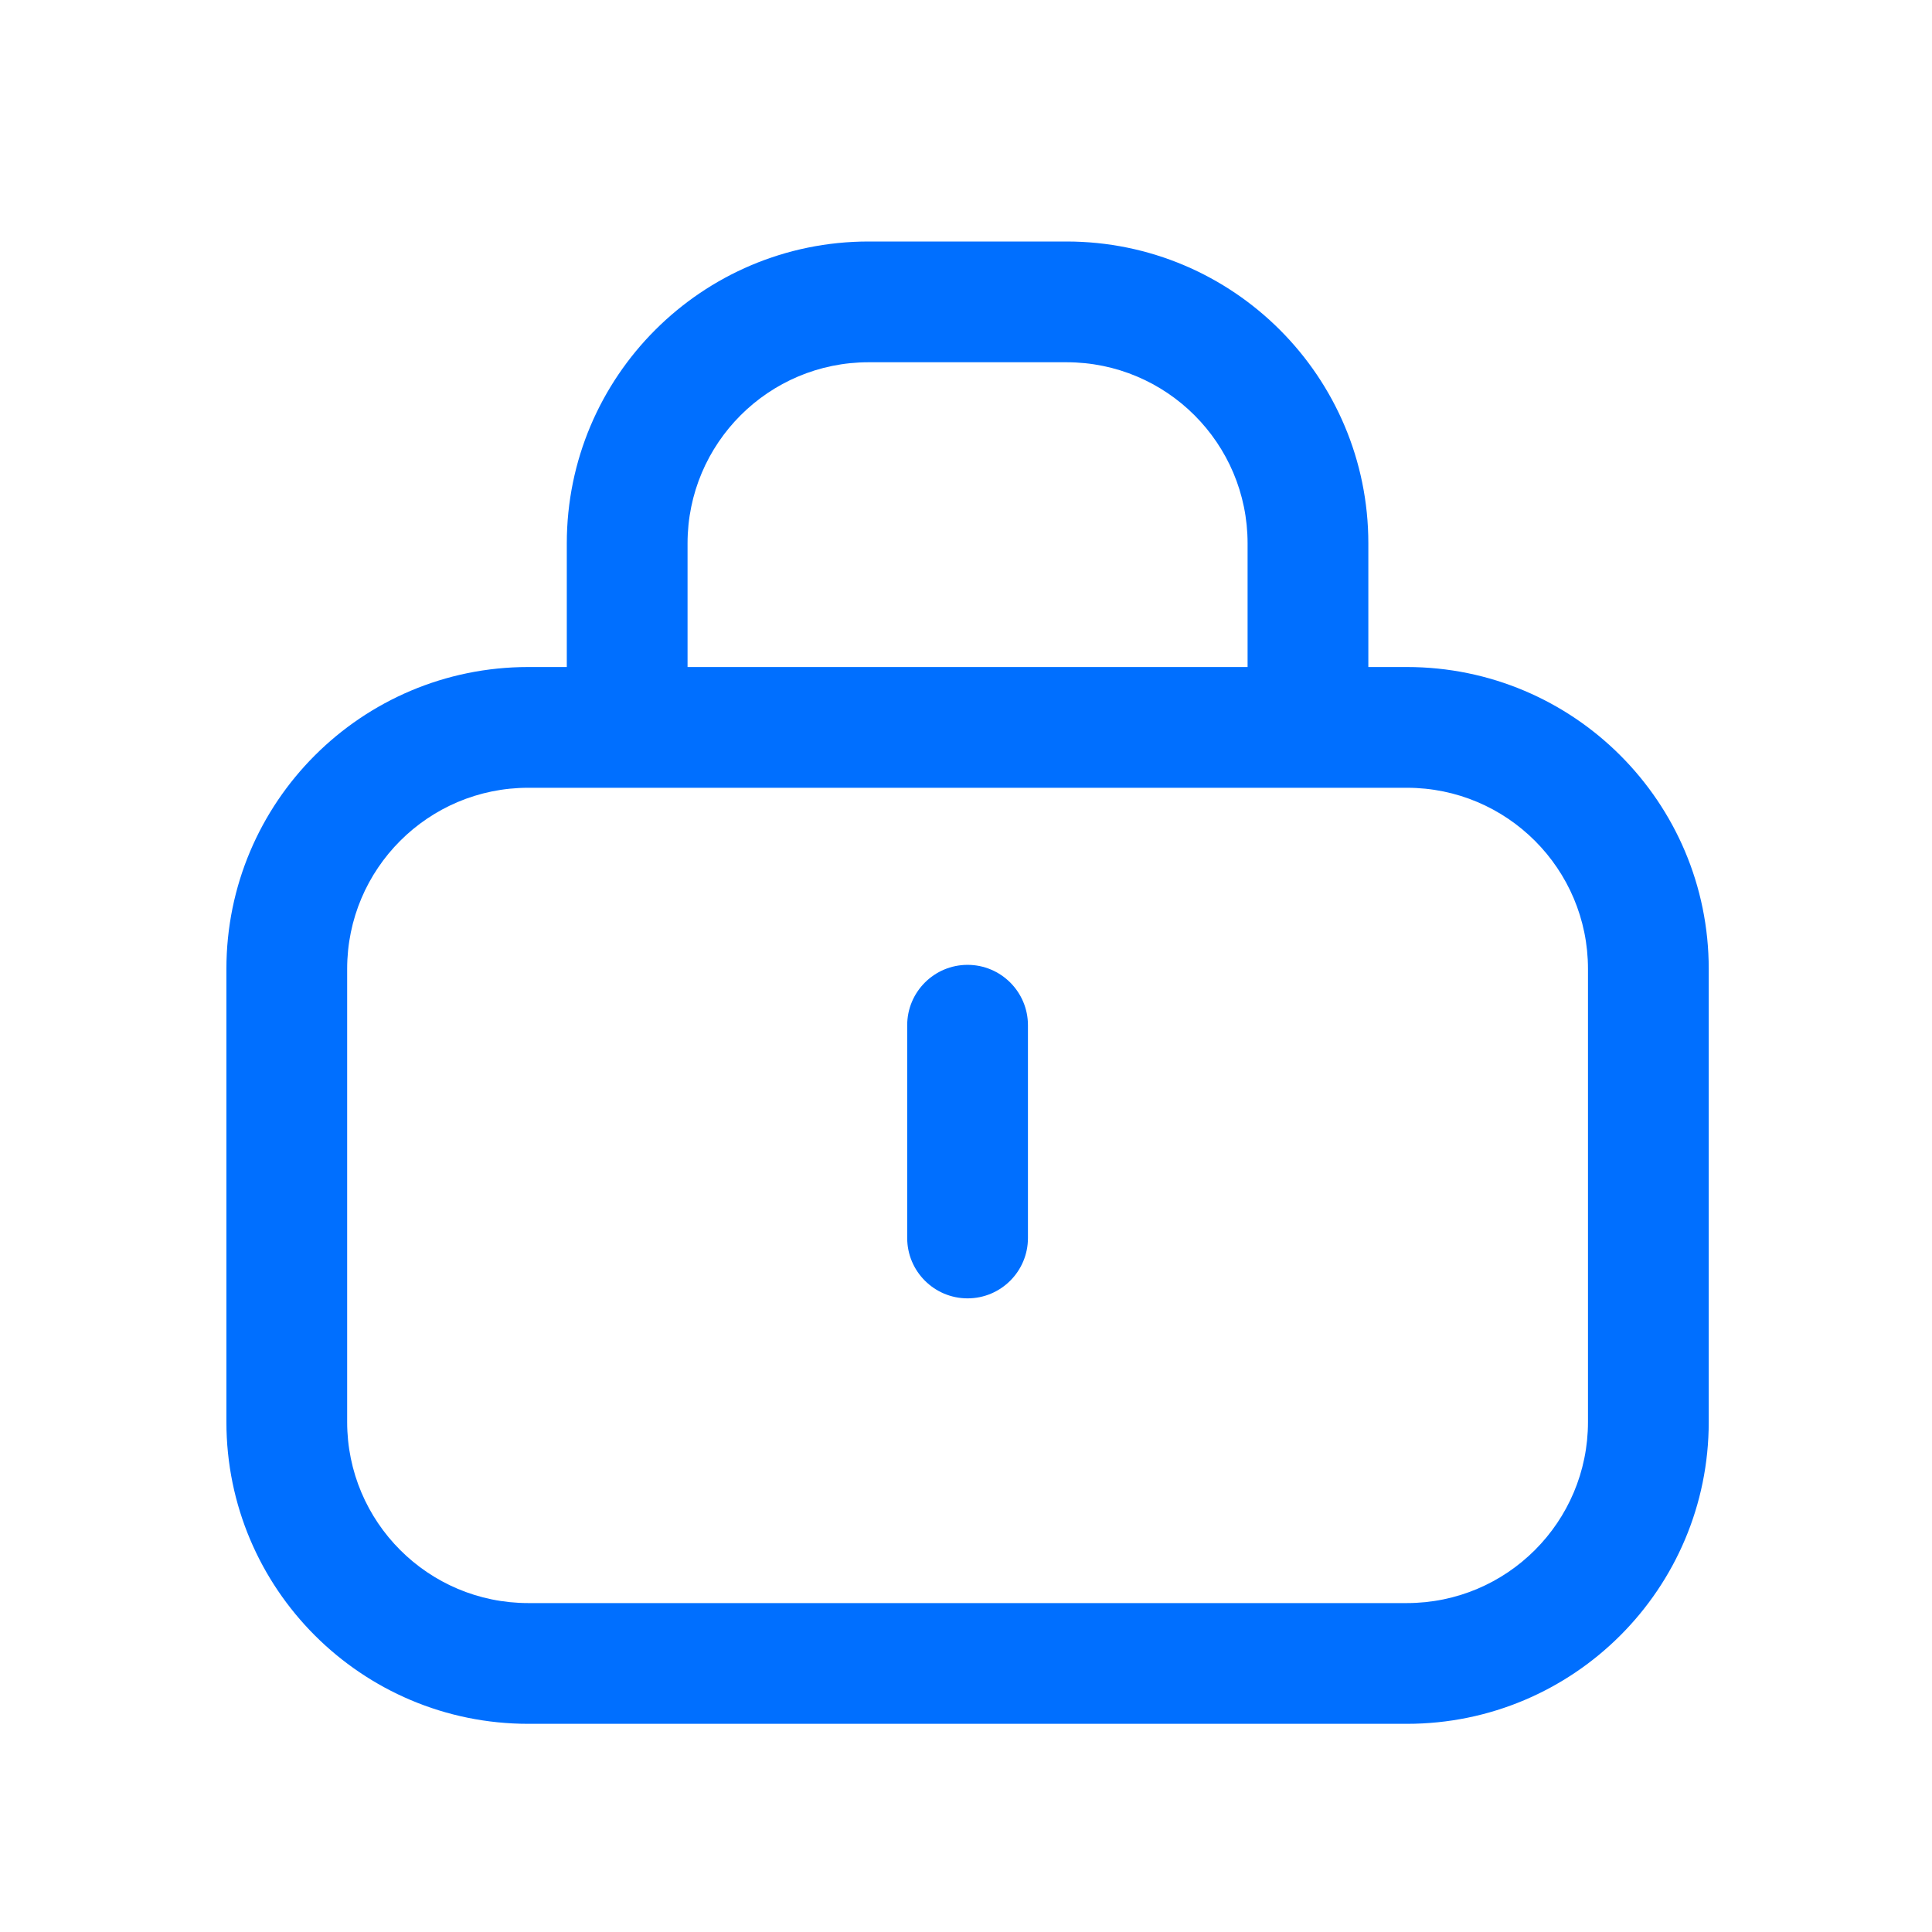
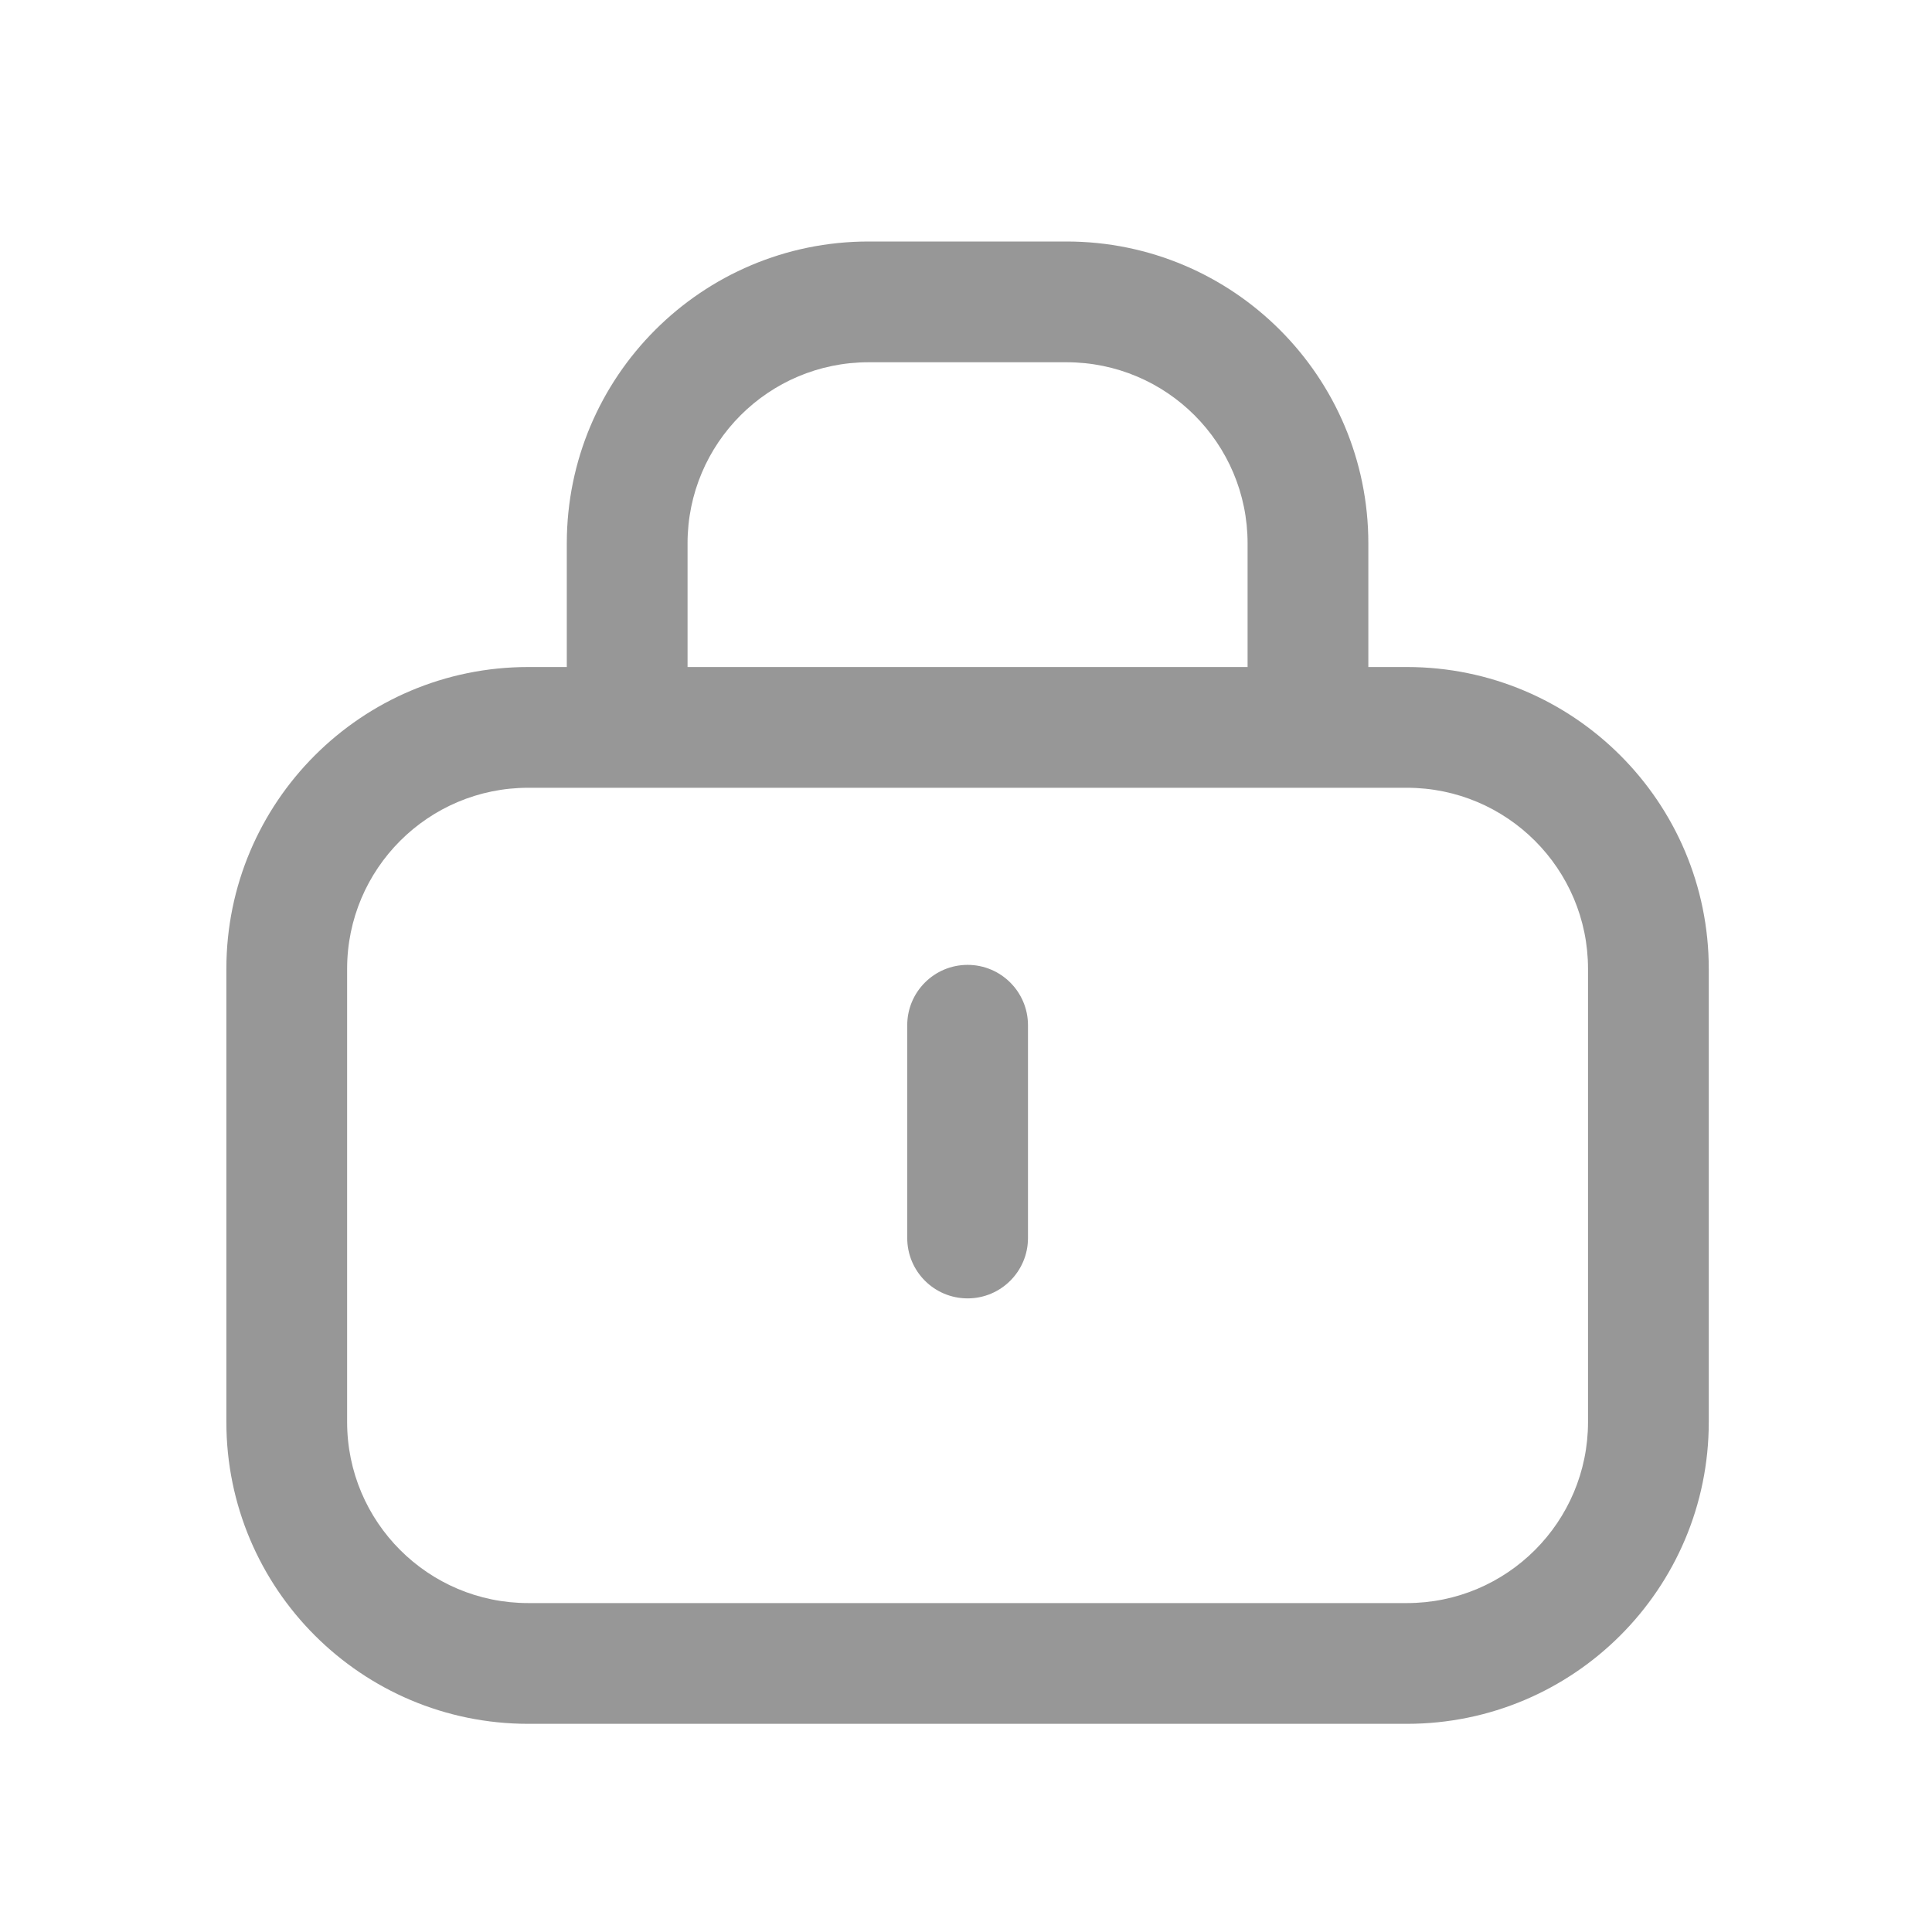
- <svg xmlns="http://www.w3.org/2000/svg" width="32" height="32" viewBox="0 0 32 32" fill="none">
-   <g id="32px">
-     <g id="Union">
-       <path d="M17.026 16.981C17.026 16.429 16.578 15.981 16.026 15.981C15.474 15.981 15.026 16.429 15.026 16.981V20.505C15.026 21.057 15.474 21.505 16.026 21.505C16.578 21.505 17.026 21.057 17.026 20.505V16.981Z" fill="#006FFF" />
-       <path fill-rule="evenodd" clip-rule="evenodd" d="M14.388 4C11.627 4 9.388 6.239 9.388 9V11.048H8.75C5.989 11.048 3.75 13.286 3.75 16.048V23.552C3.75 26.314 5.989 28.552 8.75 28.552H23.302C26.064 28.552 28.302 26.314 28.302 23.552V16.048C28.302 13.286 26.064 11.048 23.302 11.048H22.664V9C22.664 6.239 20.426 4 17.664 4H14.388ZM21.659 13.048L21.664 13.048L21.669 13.048H23.302C24.959 13.048 26.302 14.391 26.302 16.048V23.552C26.302 25.209 24.959 26.552 23.302 26.552H8.75C7.093 26.552 5.75 25.209 5.75 23.552V16.048C5.75 14.391 7.093 13.048 8.75 13.048H10.383L10.388 13.048L10.393 13.048H21.659ZM20.664 11.048V9C20.664 7.343 19.321 6 17.664 6H14.388C12.731 6 11.388 7.343 11.388 9V11.048H20.664Z" fill="#006FFF" />
-     </g>
-   </g>
+ <svg xmlns="http://www.w3.org/2000/svg" width="24" height="24" viewBox="0 0 24 24" fill="none">
+   <path d="M12.77 12.736C12.77 12.322 12.434 11.986 12.02 11.986C11.605 11.986 11.27 12.322 11.27 12.736V15.379C11.27 15.793 11.605 16.129 12.02 16.129C12.434 16.129 12.77 15.793 12.77 15.379V12.736Z" fill="#313131" fill-opacity="0.5" />
+   <path fill-rule="evenodd" clip-rule="evenodd" d="M10.791 3C8.72 3 7.041 4.679 7.041 6.75V8.286H6.562C4.491 8.286 2.812 9.965 2.812 12.036V17.664C2.812 19.735 4.491 21.414 6.562 21.414H17.477C19.548 21.414 21.227 19.735 21.227 17.664V12.036C21.227 9.965 19.548 8.286 17.477 8.286H16.998V6.75C16.998 4.679 15.319 3 13.248 3H10.791ZM16.244 9.786L16.248 9.786L16.252 9.786H17.477C18.719 9.786 19.727 10.793 19.727 12.036V17.664C19.727 18.907 18.719 19.914 17.477 19.914H6.562C5.32 19.914 4.312 18.907 4.312 17.664V12.036C4.312 10.793 5.32 9.786 6.562 9.786H7.787L7.791 9.786L7.795 9.786H16.244ZM15.498 8.286V6.75C15.498 5.507 14.491 4.5 13.248 4.5H10.791C9.548 4.5 8.541 5.507 8.541 6.75V8.286H15.498Z" fill="#313131" fill-opacity="0.5" />
</svg>
